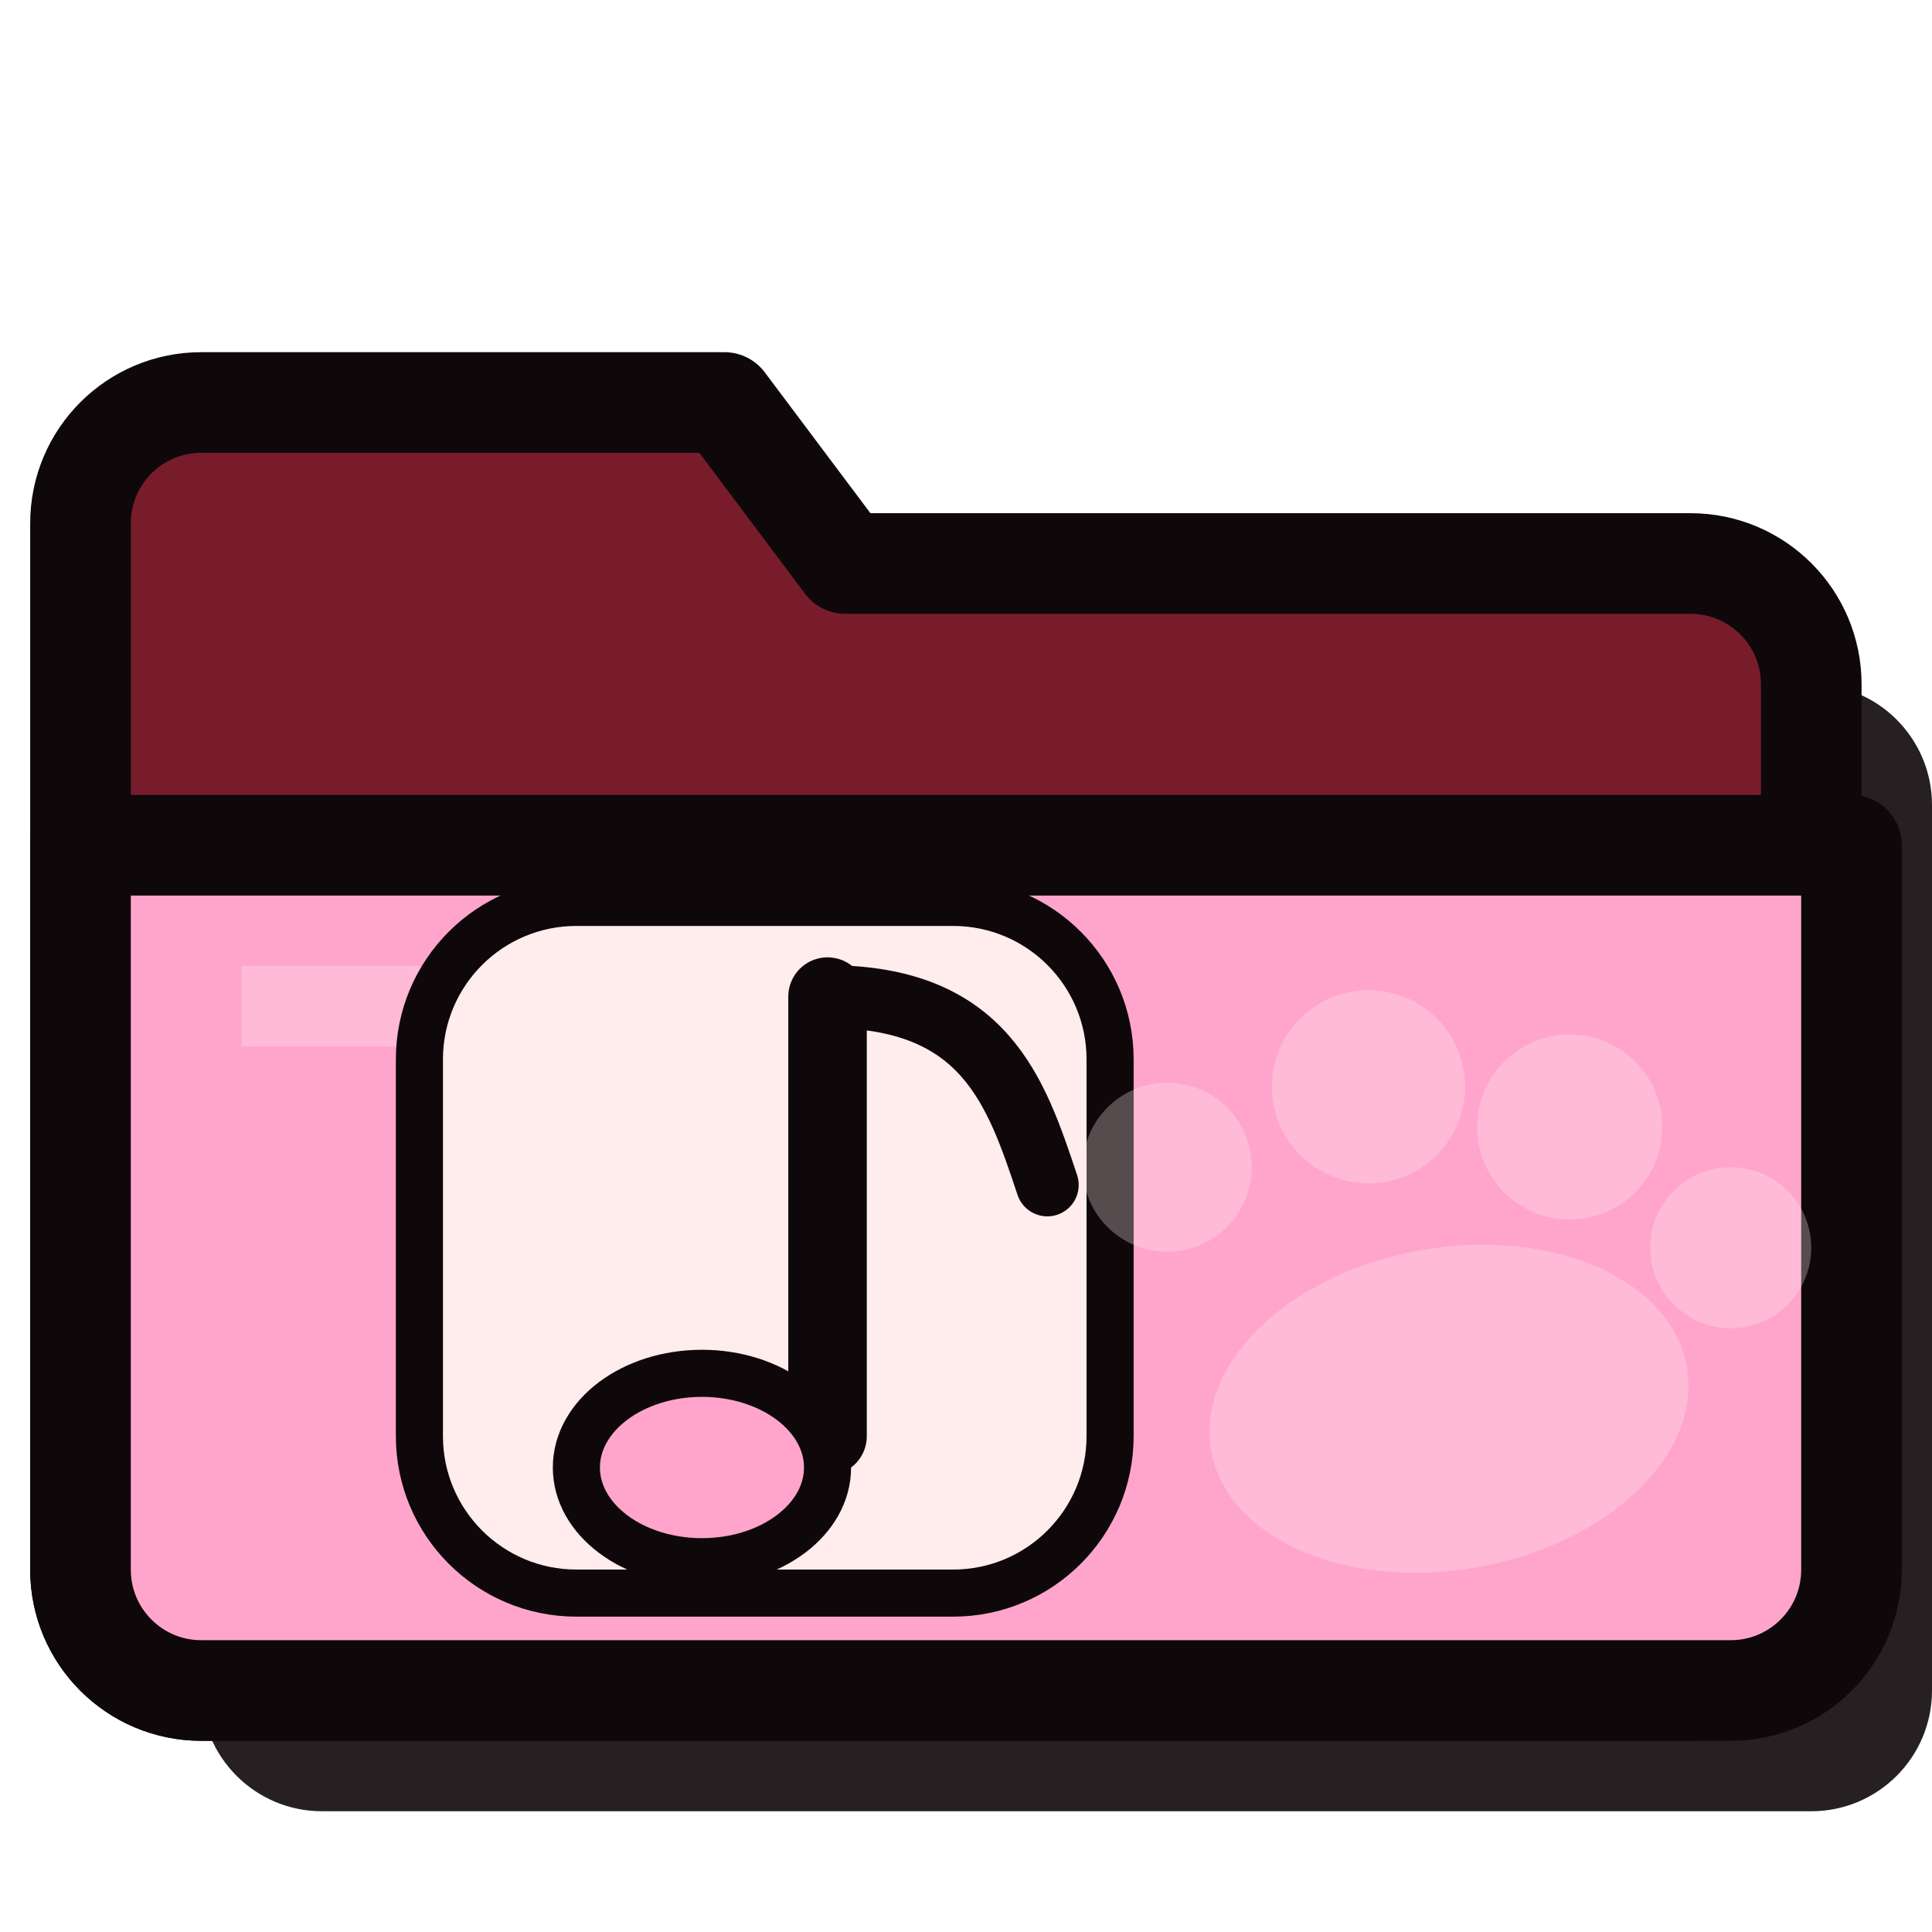
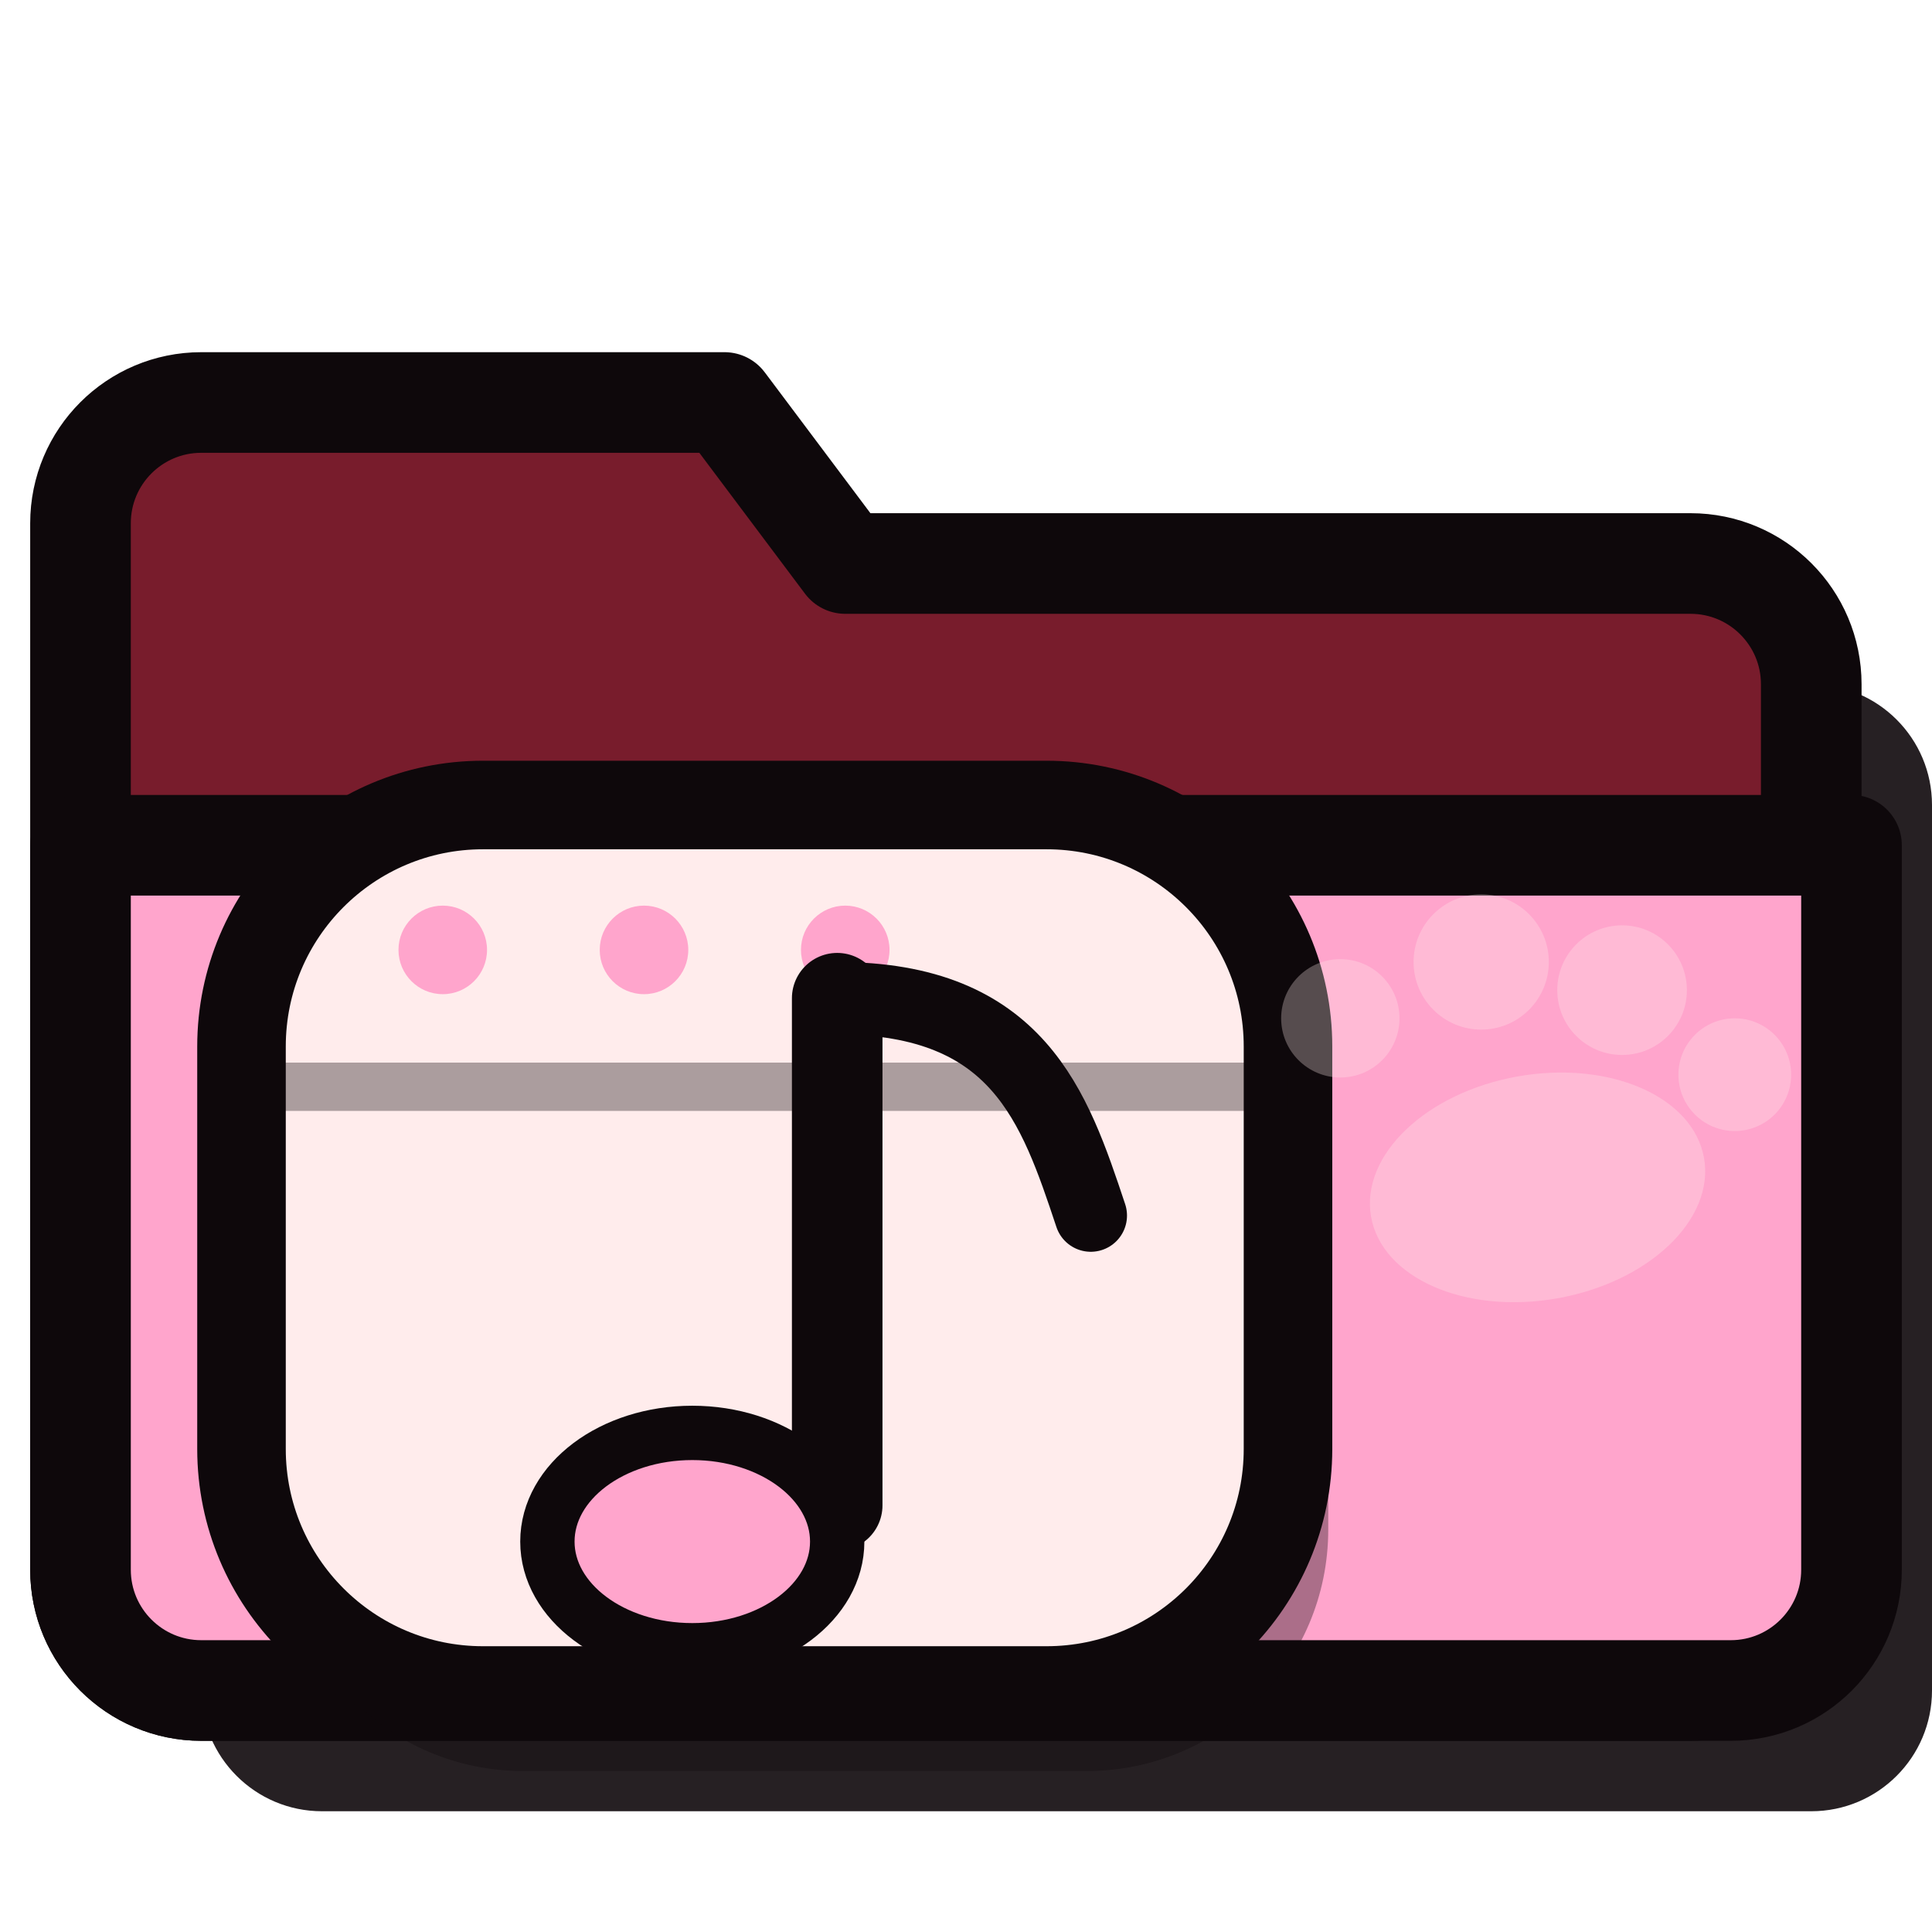
<svg xmlns="http://www.w3.org/2000/svg" width="48" height="48" viewBox="0 0 48 48">
  <path d="M5 10 H18 L21 14 H42 A3 3 0 0 1 45 17 V39 A3 3 0 0 1 42 42 H5 A3 3 0 0 1 2 39 V13 A3 3 0 0 1 5 10 Z" transform="translate(3 3)" fill="#0E080B" opacity="0.9" />
  <path d="M5 10 H18 L21 14 H42 A3 3 0 0 1 45 17 V39 A3 3 0 0 1 42 42 H5 A3 3 0 0 1 2 39 V13 A3 3 0 0 1 5 10 Z" fill="#781C2C" stroke="#0E080B" stroke-width="2.5" stroke-linejoin="round" />
  <path d="M2 21 H46 V39 A3 3 0 0 1 43 42 H5 A3 3 0 0 1 2 39 Z" fill="#FFA5CC" stroke="#0E080B" stroke-width="2.5" stroke-linejoin="round" />
  <path d="M6 24 H20 V26 H6 Z" fill="#FFECEC" opacity="0.30" />
-   <g transform="translate(19 31) scale(0.78)">
-     <rect x="-11" y="-11" width="22" height="22" rx="5" fill="#FFECEC" stroke="#0E080B" stroke-width="1.5" />
-     <path d="M2 -8 V6" stroke="#0E080B" stroke-width="2.5" stroke-linecap="round" />
-     <ellipse cx="-2" cy="7" rx="4" ry="3" fill="#FFA5CC" stroke="#0E080B" stroke-width="1.5" />
-     <path d="M2 -8 C7 -8 8 -5 9 -2" fill="none" stroke="#0E080B" stroke-width="2" stroke-linecap="round" />
+   <g transform="translate(19 31)">
+     <rect x="-12" y="-9" width="26" height="22" rx="6" fill="#0E080B" opacity="0.35" />
+     <rect x="-13" y="-11" width="26" height="22" rx="6" fill="#FFECEC" stroke="#0E080B" stroke-width="2.2" />
+     <path d="M-13 -4 H13" stroke="#0E080B" stroke-width="1.2" opacity="0.35" />
+     <circle cx="-8" cy="-7.4" r="1.1" fill="#FFA5CC" />
+     <circle cx="-3" cy="-7.4" r="1.1" fill="#FFA5CC" />
+     <circle cx="2" cy="-7.4" r="1.1" fill="#FFA5CC" />
+     <g transform="translate(0 1) scale(0.9)">
+       <path d="M2 -8 V6" stroke="#0E080B" stroke-width="2.5" stroke-linecap="round" />
+       <ellipse cx="-2" cy="7" rx="4" ry="3" fill="#FFA5CC" stroke="#0E080B" stroke-width="1.5" />
+       <path d="M2 -8 C7 -8 8 -5 9 -2" fill="none" stroke="#0E080B" stroke-width="2" stroke-linecap="round" />
+     </g>
  </g>
-   <g fill="#FFECEC" opacity="0.30">
-     <circle cx="29" cy="29" r="2.1" />
-     <circle cx="34" cy="27" r="2.4" />
-     <circle cx="39" cy="28" r="2.3" />
-     <circle cx="43" cy="31" r="2.0" />
-     <ellipse cx="36" cy="35" rx="6" ry="4" transform="rotate(-10 36 35)" />
+   <g transform="translate(13 5) scale(0.7)">
+     <g fill="#FFECEC" opacity="0.30">
+       <circle cx="29" cy="29" r="2.1" />
+       <circle cx="34" cy="27" r="2.4" />
+       <circle cx="39" cy="28" r="2.3" />
+       <circle cx="43" cy="31" r="2.0" />
+       <ellipse cx="36" cy="35" rx="6" ry="4" transform="rotate(-10 36 35)" />
+     </g>
  </g>
</svg>
